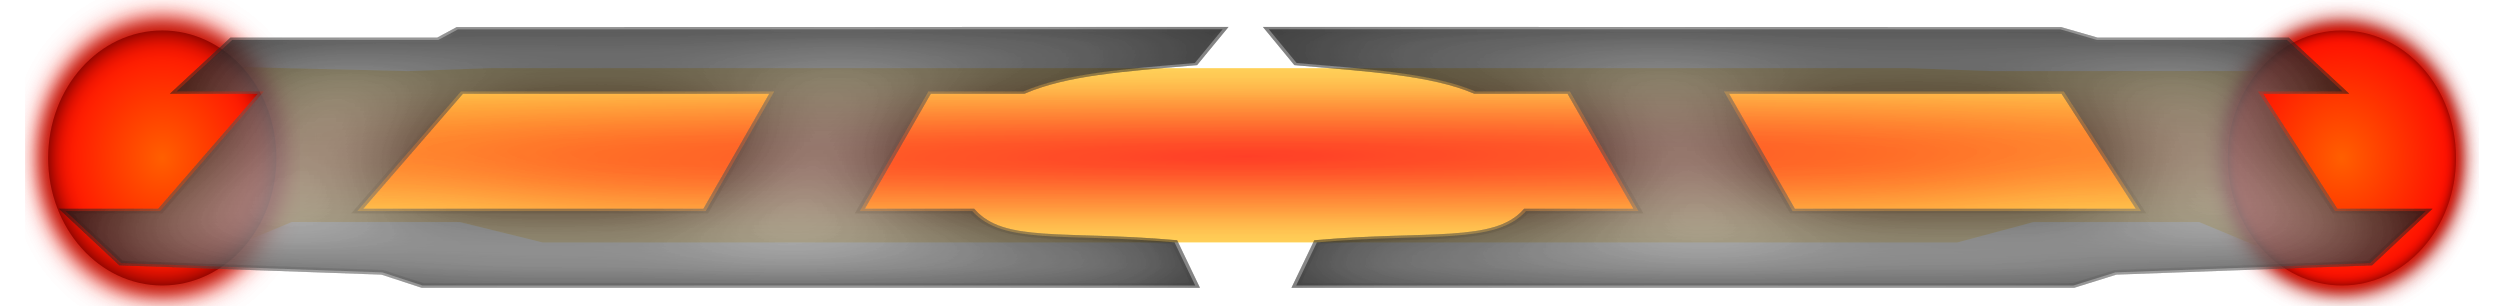
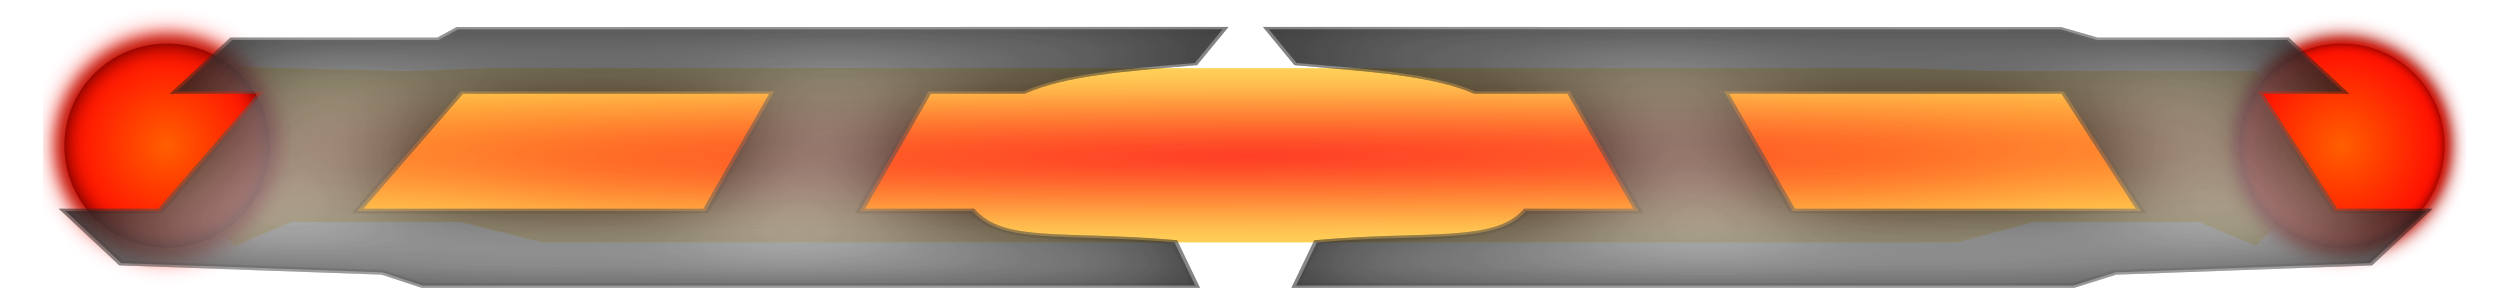
<svg xmlns="http://www.w3.org/2000/svg" xmlns:xlink="http://www.w3.org/1999/xlink" version="1.1" width="180" height="22" id="svg2">
  <defs id="defs4">
    <linearGradient id="linearGradient4334">
      <stop id="stop4336" style="stop-color:#ff5f00;stop-opacity:1" offset="0" />
      <stop id="stop4338" style="stop-color:#ff0301;stop-opacity:1" offset="1" />
    </linearGradient>
    <linearGradient id="linearGradient4059">
      <stop id="stop4061" style="stop-color:#ff0000;stop-opacity:1" offset="0" />
      <stop id="stop4063" style="stop-color:#ffac00;stop-opacity:1" offset="1" />
    </linearGradient>
    <linearGradient id="linearGradient3982">
      <stop id="stop3984" style="stop-color:#000000;stop-opacity:1" offset="0" />
      <stop id="stop3986" style="stop-color:#000000;stop-opacity:0" offset="1" />
    </linearGradient>
    <linearGradient id="linearGradient3976">
      <stop id="stop3978" style="stop-color:#cccccc;stop-opacity:1" offset="0" />
      <stop id="stop3980" style="stop-color:#000000;stop-opacity:1" offset="1" />
    </linearGradient>
    <linearGradient x1="185" y1="181.429" x2="237.143" y2="165.714" id="linearGradient3974" xlink:href="#linearGradient3976" gradientUnits="userSpaceOnUse" />
    <radialGradient cx="185.859" cy="179.281" r="94.141" fx="185.859" fy="179.281" id="radialGradient3988" xlink:href="#linearGradient3982" gradientUnits="userSpaceOnUse" gradientTransform="matrix(1,0,0,0.2177593,0,140.2411)" />
    <filter color-interpolation-filters="sRGB" id="filter4039">
      <feTurbulence id="feTurbulence4041" numOctaves="5" baseFrequency="0.362" type="fractalNoise" />
      <feColorMatrix id="feColorMatrix4043" result="result0" values="1 0 0 0 0 0 1 0 0 0 0 0 1 0 0 0 0 0 3 -1 " />
      <feFlood id="feFlood4045" flood-opacity="1" flood-color="rgb(145,199,195)" result="result1" />
      <feBlend in2="SourceGraphic" mode="normal" in="result1" result="result2" id="feBlend4047" />
      <feComposite in2="result0" operator="out" result="result3" id="feComposite4049" />
      <feComposite in2="SourceGraphic" operator="atop" id="feComposite4051" />
    </filter>
    <radialGradient cx="185.984" cy="179.297" r="108.891" fx="185.984" fy="179.297" id="radialGradient4113" xlink:href="#linearGradient4059" gradientUnits="userSpaceOnUse" gradientTransform="matrix(2.140825,-0.02082097,0.00216656,0.2227667,-212.5641,143.2279)" />
    <linearGradient x1="185.505" y1="216.784" x2="185.551" y2="144.936" id="linearGradient4241" xlink:href="#linearGradient3976" gradientUnits="userSpaceOnUse" />
    <linearGradient x1="66.659" y1="206.05" x2="67.116" y2="148.472" id="linearGradient4243" xlink:href="#linearGradient3976" gradientUnits="userSpaceOnUse" />
    <linearGradient x1="66.154" y1="133.824" x2="66.659" y2="206.05" id="linearGradient4245" xlink:href="#linearGradient3976" gradientUnits="userSpaceOnUse" />
    <linearGradient x1="164.45" y1="227.263" x2="164.843" y2="129.784" id="linearGradient4247" xlink:href="#linearGradient3982" gradientUnits="userSpaceOnUse" />
    <radialGradient cx="-7.09" cy="179.281" r="32.359" fx="-7.09" fy="179.281" id="radialGradient4267" xlink:href="#linearGradient4059" gradientUnits="userSpaceOnUse" gradientTransform="matrix(-1.546209,0.0448137,0.01171042,0.7177925,293.3725,50.91223)" />
    <linearGradient x1="66.659" y1="206.05" x2="67.116" y2="148.472" id="linearGradient4269" xlink:href="#linearGradient3976" gradientUnits="userSpaceOnUse" gradientTransform="matrix(-1,0,0,1,371.4258,0)" />
    <linearGradient x1="66.154" y1="133.824" x2="66.659" y2="206.05" id="linearGradient4271" xlink:href="#linearGradient3976" gradientUnits="userSpaceOnUse" gradientTransform="matrix(-1,0,0,1,371.4258,0)" />
    <radialGradient cx="-7.09" cy="179.281" r="32.359" fx="-7.09" fy="179.281" id="radialGradient4273" xlink:href="#linearGradient4059" gradientUnits="userSpaceOnUse" gradientTransform="matrix(-2.06088,0.0448137,0.01560834,0.7177925,431.106,50.91223)" />
    <linearGradient x1="66.659" y1="206.05" x2="67.116" y2="148.472" id="linearGradient4275" xlink:href="#linearGradient3976" gradientUnits="userSpaceOnUse" gradientTransform="matrix(-1,0,0,1,505.4258,0)" />
    <linearGradient x1="66.154" y1="133.824" x2="66.659" y2="206.05" id="linearGradient4277" xlink:href="#linearGradient3976" gradientUnits="userSpaceOnUse" gradientTransform="matrix(-1,0,0,1,505.4258,0)" />
    <radialGradient cx="-7.09" cy="179.281" r="32.359" fx="-7.09" fy="179.281" id="radialGradient4312" xlink:href="#linearGradient4059" gradientUnits="userSpaceOnUse" gradientTransform="matrix(2.06088,0.0448137,-0.01560834,0.7177925,-41.68022,50.91223)" />
    <linearGradient x1="66.659" y1="206.05" x2="67.116" y2="148.472" id="linearGradient4314" xlink:href="#linearGradient3976" gradientUnits="userSpaceOnUse" gradientTransform="translate(-116,0)" />
    <linearGradient x1="66.154" y1="133.824" x2="66.659" y2="206.05" id="linearGradient4316" xlink:href="#linearGradient3976" gradientUnits="userSpaceOnUse" gradientTransform="translate(-116,0)" />
    <filter x="-0.25" y="-0.25" width="1.5" height="1.5" color-interpolation-filters="sRGB" id="filter4324">
      <feGaussianBlur id="feGaussianBlur4326" stdDeviation="1.656" result="result1" />
      <feTurbulence id="feTurbulence4328" numOctaves="1" seed="0" type="fractalNoise" baseFrequency="0.1" result="result2" />
      <feDisplacementMap in2="result2" scale="5" xChannelSelector="R" yChannelSelector="G" in="result1" result="result3" id="feDisplacementMap4330" />
      <feComposite in2="result3" operator="atop" id="feComposite4332" />
    </filter>
    <radialGradient cx="-7.09" cy="179.281" r="32.359" fx="-7.09" fy="179.281" id="radialGradient4346" xlink:href="#linearGradient4059" gradientUnits="userSpaceOnUse" gradientTransform="matrix(1.546209,0.0448137,-0.01171042,0.7177925,78.05323,50.91223)" />
    <linearGradient x1="66.659" y1="206.05" x2="67.116" y2="148.472" id="linearGradient5740" xlink:href="#linearGradient3976" gradientUnits="userSpaceOnUse" gradientTransform="matrix(-1,0,0,1,371.4258,0)" />
    <linearGradient x1="66.154" y1="133.824" x2="66.659" y2="206.05" id="linearGradient5742" xlink:href="#linearGradient3976" gradientUnits="userSpaceOnUse" gradientTransform="matrix(-1,0,0,1,371.4258,0)" />
    <radialGradient cx="-7.09" cy="179.281" r="32.359" fx="-7.09" fy="179.281" id="radialGradient5745" xlink:href="#linearGradient4059" gradientUnits="userSpaceOnUse" gradientTransform="matrix(-1.546209,0.0448137,0.01171042,0.7177925,293.3725,50.91223)" />
    <linearGradient x1="66.659" y1="206.05" x2="67.116" y2="148.472" id="linearGradient5748" xlink:href="#linearGradient3976" gradientUnits="userSpaceOnUse" />
    <linearGradient x1="66.154" y1="133.824" x2="66.659" y2="206.05" id="linearGradient5750" xlink:href="#linearGradient3976" gradientUnits="userSpaceOnUse" />
    <radialGradient cx="-7.09" cy="179.281" r="32.359" fx="-7.09" fy="179.281" id="radialGradient5753" xlink:href="#linearGradient4059" gradientUnits="userSpaceOnUse" gradientTransform="matrix(1.546209,0.0448137,-0.01171042,0.7177925,78.05323,50.91223)" />
    <linearGradient x1="185.505" y1="216.784" x2="185.551" y2="144.936" id="linearGradient5756" xlink:href="#linearGradient3976" gradientUnits="userSpaceOnUse" />
    <linearGradient x1="164.45" y1="227.263" x2="164.843" y2="129.784" id="linearGradient5758" xlink:href="#linearGradient3982" gradientUnits="userSpaceOnUse" />
    <radialGradient cx="185.984" cy="179.297" r="108.891" fx="185.984" fy="179.297" id="radialGradient5762" xlink:href="#linearGradient4059" gradientUnits="userSpaceOnUse" gradientTransform="matrix(2.140825,-0.02082097,0.00216656,0.2227667,-212.5641,143.2279)" />
    <filter color-interpolation-filters="sRGB" id="filter5792">
      <feGaussianBlur id="feGaussianBlur5794" stdDeviation="10" result="result8" />
      <feComposite in2="result8" operator="in" in="SourceGraphic" result="result6" id="feComposite5796" />
      <feComposite in2="result6" operator="in" result="result11" id="feComposite5798" />
      <feFlood id="feFlood5800" result="result10" in="result11" flood-opacity="1" flood-color="rgb(255,222,85)" />
      <feBlend in2="result10" mode="normal" in="result11" result="result12" id="feBlend5802" />
      <feComposite in2="SourceGraphic" operator="in" in="result12" result="result2" id="feComposite5804" />
    </filter>
    <filter color-interpolation-filters="sRGB" id="filter5806">
      <feGaussianBlur id="feGaussianBlur5808" stdDeviation="10" result="result8" />
      <feComposite in2="result8" operator="in" in="SourceGraphic" result="result6" id="feComposite5810" />
      <feComposite in2="result6" operator="in" result="result11" id="feComposite5812" />
      <feFlood id="feFlood5814" result="result10" in="result11" flood-opacity="1" flood-color="rgb(255,222,85)" />
      <feBlend in2="result10" mode="normal" in="result11" result="result12" id="feBlend5816" />
      <feComposite in2="SourceGraphic" operator="in" in="result12" result="result2" id="feComposite5818" />
    </filter>
    <filter color-interpolation-filters="sRGB" id="filter5820">
      <feGaussianBlur id="feGaussianBlur5822" stdDeviation="10" result="result8" />
      <feComposite in2="result8" operator="in" in="SourceGraphic" result="result6" id="feComposite5824" />
      <feComposite in2="result6" operator="in" result="result11" id="feComposite5826" />
      <feFlood id="feFlood5828" result="result10" in="result11" flood-opacity="1" flood-color="rgb(255,222,85)" />
      <feBlend in2="result10" mode="normal" in="result11" result="result12" id="feBlend5830" />
      <feComposite in2="SourceGraphic" operator="in" in="result12" result="result2" id="feComposite5832" />
    </filter>
    <filter color-interpolation-filters="sRGB" id="filter6258">
      <feFlood id="feFlood6260" flood-opacity="0.5" flood-color="rgb(255,255,255)" result="flood" />
      <feComposite in2="SourceGraphic" operator="in" in="flood" result="composite1" id="feComposite6262" />
      <feGaussianBlur id="feGaussianBlur6264" stdDeviation="2" result="blur" />
      <feOffset id="feOffset6266" dx="0.2" dy="-46.7" result="offset" />
      <feComposite in2="offset" operator="over" in="SourceGraphic" result="fbSourceGraphic" id="feComposite6268" />
      <feColorMatrix result="fbSourceGraphicAlpha" in="fbSourceGraphic" values="0 0 0 -1 0 0 0 0 -1 0 0 0 0 -1 0 0 0 0 1 0" id="feColorMatrix6690" />
      <feFlood id="feFlood6692" flood-opacity="0.824" flood-color="rgb(255,255,255)" result="flood" in="fbSourceGraphic" />
      <feComposite in2="fbSourceGraphic" operator="in" in="flood" result="composite1" id="feComposite6694" />
      <feGaussianBlur id="feGaussianBlur6696" stdDeviation="2" result="blur" />
      <feOffset id="feOffset6698" dx="0.2" dy="5.3" result="offset" />
      <feComposite in2="offset" operator="over" in="fbSourceGraphic" result="composite2" id="feComposite6700" />
    </filter>
    <filter color-interpolation-filters="sRGB" id="filter6270">
      <feFlood id="feFlood6272" flood-opacity="0.5" flood-color="rgb(255,255,255)" result="flood" />
      <feComposite in2="SourceGraphic" operator="in" in="flood" result="composite1" id="feComposite6274" />
      <feGaussianBlur id="feGaussianBlur6276" stdDeviation="2" result="blur" />
      <feOffset id="feOffset6278" dx="0.2" dy="-46.7" result="offset" />
      <feComposite in2="offset" operator="over" in="SourceGraphic" result="fbSourceGraphic" id="feComposite6280" />
      <feColorMatrix result="fbSourceGraphicAlpha" in="fbSourceGraphic" values="0 0 0 -1 0 0 0 0 -1 0 0 0 0 -1 0 0 0 0 1 0" id="feColorMatrix6702" />
      <feFlood id="feFlood6704" flood-opacity="0.824" flood-color="rgb(255,255,255)" result="flood" in="fbSourceGraphic" />
      <feComposite in2="fbSourceGraphic" operator="in" in="flood" result="composite1" id="feComposite6706" />
      <feGaussianBlur id="feGaussianBlur6708" stdDeviation="2" result="blur" />
      <feOffset id="feOffset6710" dx="0.2" dy="5.3" result="offset" />
      <feComposite in2="offset" operator="over" in="fbSourceGraphic" result="composite2" id="feComposite6712" />
    </filter>
    <filter color-interpolation-filters="sRGB" id="filter6282">
      <feFlood id="feFlood6284" flood-opacity="0.5" flood-color="rgb(255,255,255)" result="flood" />
      <feComposite in2="SourceGraphic" operator="in" in="flood" result="composite1" id="feComposite6286" />
      <feGaussianBlur id="feGaussianBlur6288" stdDeviation="2" result="blur" />
      <feOffset id="feOffset6290" dx="0.2" dy="-46.7" result="offset" />
      <feComposite in2="offset" operator="over" in="SourceGraphic" result="fbSourceGraphic" id="feComposite6292" />
      <feColorMatrix result="fbSourceGraphicAlpha" in="fbSourceGraphic" values="0 0 0 -1 0 0 0 0 -1 0 0 0 0 -1 0 0 0 0 1 0" id="feColorMatrix6714" />
      <feFlood id="feFlood6716" flood-opacity="0.824" flood-color="rgb(255,255,255)" result="flood" in="fbSourceGraphic" />
      <feComposite in2="fbSourceGraphic" operator="in" in="flood" result="composite1" id="feComposite6718" />
      <feGaussianBlur id="feGaussianBlur6720" stdDeviation="2" result="blur" />
      <feOffset id="feOffset6722" dx="0.2" dy="5.3" result="offset" />
      <feComposite in2="offset" operator="over" in="fbSourceGraphic" result="composite2" id="feComposite6724" />
    </filter>
    <filter y="-0.25" height="1.5" color-interpolation-filters="sRGB" id="filter7092">
      <feGaussianBlur id="feGaussianBlur7094" stdDeviation="1.8" result="result91" />
      <feComposite in2="result91" operator="over" in="SourceGraphic" result="fbSourceGraphic" id="feComposite7096" />
      <feColorMatrix result="fbSourceGraphicAlpha" in="fbSourceGraphic" values="0 0 0 -1 0 0 0 0 -1 0 0 0 0 -1 0 0 0 0 1 0" id="feColorMatrix3980" />
      <feGaussianBlur id="feGaussianBlur3982" stdDeviation="1" result="result6" in="fbSourceGraphic" />
      <feComposite in2="result6" operator="atop" in="fbSourceGraphic" result="result8" id="feComposite3984" />
      <feComposite in2="fbSourceGraphicAlpha" operator="over" in="result8" result="result9" id="feComposite3986" />
      <feColorMatrix id="feColorMatrix3988" values="1 0 0 0 0 0 1 0 0 0 0 0 1 0 0 0 0 0 1 0 " result="result10" />
      <feBlend in2="result6" mode="normal" in="result10" id="feBlend3990" />
    </filter>
    <filter y="-0.25" height="1.5" color-interpolation-filters="sRGB" id="filter7098">
      <feGaussianBlur id="feGaussianBlur7100" stdDeviation="1.757" result="result91" />
      <feComposite in2="result91" operator="over" in="SourceGraphic" result="fbSourceGraphic" id="feComposite7102" />
      <feColorMatrix result="fbSourceGraphicAlpha" in="fbSourceGraphic" values="0 0 0 -1 0 0 0 0 -1 0 0 0 0 -1 0 0 0 0 1 0" id="feColorMatrix3968" />
      <feGaussianBlur id="feGaussianBlur3970" stdDeviation="2" result="result6" in="fbSourceGraphic" />
      <feComposite in2="result6" operator="atop" in="fbSourceGraphic" result="result8" id="feComposite3972" />
      <feComposite in2="fbSourceGraphicAlpha" operator="over" in="result8" result="result9" id="feComposite3974" />
      <feColorMatrix id="feColorMatrix3976" values="1 0 0 0 0 0 1 0 0 0 0 0 1 0 0 0 0 0 1 0 " result="result10" />
      <feBlend in2="result6" mode="normal" in="result10" id="feBlend3978" />
    </filter>
    <radialGradient cx="185.984" cy="179.297" r="108.891" fx="185.984" fy="179.297" id="radialGradient7106" xlink:href="#linearGradient4059" gradientUnits="userSpaceOnUse" gradientTransform="matrix(2.140825,-0.02082097,0.00216656,0.2227667,-212.5641,143.2279)" />
    <radialGradient cx="185.984" cy="179.297" r="108.891" fx="185.984" fy="179.297" id="radialGradient7109" xlink:href="#linearGradient4059" gradientUnits="userSpaceOnUse" gradientTransform="matrix(2.140825,-0.02082097,0.00216656,0.2227667,-212.5641,143.2279)" />
    <linearGradient x1="185.505" y1="216.784" x2="185.551" y2="144.936" id="linearGradient7112" xlink:href="#linearGradient3976" gradientUnits="userSpaceOnUse" />
    <linearGradient x1="164.45" y1="227.263" x2="164.843" y2="129.784" id="linearGradient7114" xlink:href="#linearGradient3982" gradientUnits="userSpaceOnUse" />
    <radialGradient cx="185.984" cy="179.297" r="108.891" fx="185.984" fy="179.297" id="radialGradient7116" xlink:href="#linearGradient4059" gradientUnits="userSpaceOnUse" gradientTransform="matrix(2.140825,-0.02082097,0.00216656,0.2227667,-212.5641,143.2279)" />
    <radialGradient cx="185.984" cy="179.297" r="108.891" fx="185.984" fy="179.297" id="radialGradient7119" xlink:href="#linearGradient4059" gradientUnits="userSpaceOnUse" gradientTransform="matrix(2.140825,-0.02082097,0.00216656,0.2227667,-212.5641,143.2279)" />
    <linearGradient x1="78.287" y1="196.459" x2="36.365" y2="197.47" id="linearGradient4340-5" xlink:href="#linearGradient4334-8" gradientUnits="userSpaceOnUse" />
    <linearGradient id="linearGradient4334-8">
      <stop id="stop4336-8" style="stop-color:#ff5f00;stop-opacity:1" offset="0" />
      <stop id="stop4338-1" style="stop-color:#ff0301;stop-opacity:1" offset="1" />
    </linearGradient>
    <filter color-interpolation-filters="sRGB" id="filter7098-2">
      <feGaussianBlur id="feGaussianBlur7100-1" stdDeviation="5" result="result91" />
      <feComposite in2="result91" operator="over" in="SourceGraphic" id="feComposite7102-4" />
    </filter>
    <radialGradient cx="65.912" cy="196.207" r="20.682" fx="65.912" fy="196.207" id="radialGradient7791" xlink:href="#linearGradient4334-8" gradientUnits="userSpaceOnUse" gradientTransform="matrix(1,0,0,0.9880065,0,2.353208)" />
    <radialGradient cx="65.912" cy="196.207" r="20.682" fx="65.912" fy="196.207" id="radialGradient7793" xlink:href="#linearGradient4334" gradientUnits="userSpaceOnUse" gradientTransform="matrix(1,0,0,0.9880065,0,2.353208)" />
    <radialGradient cx="65.912" cy="196.207" r="20.682" fx="65.912" fy="196.207" id="radialGradient7815" xlink:href="#linearGradient4334" gradientUnits="userSpaceOnUse" gradientTransform="matrix(1,0,0,0.9880065,0,2.353208)" />
    <linearGradient x1="185.505" y1="216.784" x2="185.551" y2="144.936" id="linearGradient7941" xlink:href="#linearGradient3976" gradientUnits="userSpaceOnUse" />
    <linearGradient x1="164.45" y1="227.263" x2="164.843" y2="129.784" id="linearGradient7943" xlink:href="#linearGradient3982" gradientUnits="userSpaceOnUse" />
    <linearGradient x1="66.659" y1="206.05" x2="67.116" y2="148.472" id="linearGradient7945" xlink:href="#linearGradient3976" gradientUnits="userSpaceOnUse" />
    <linearGradient x1="66.154" y1="133.824" x2="66.659" y2="206.05" id="linearGradient7947" xlink:href="#linearGradient3976" gradientUnits="userSpaceOnUse" />
    <linearGradient x1="66.659" y1="206.05" x2="67.116" y2="148.472" id="linearGradient7949" xlink:href="#linearGradient3976" gradientUnits="userSpaceOnUse" gradientTransform="matrix(-1,0,0,1,371.4258,0)" />
    <linearGradient x1="66.154" y1="133.824" x2="66.659" y2="206.05" id="linearGradient7951" xlink:href="#linearGradient3976" gradientUnits="userSpaceOnUse" gradientTransform="matrix(-1,0,0,1,371.4258,0)" />
    <radialGradient cx="65.912" cy="196.207" r="20.682" fx="65.912" fy="196.207" id="radialGradient7953" xlink:href="#linearGradient4334" gradientUnits="userSpaceOnUse" gradientTransform="matrix(1,0,0,0.9880065,0,2.353208)" />
    <radialGradient cx="65.912" cy="196.207" r="20.682" fx="65.912" fy="196.207" id="radialGradient7955" xlink:href="#linearGradient4334" gradientUnits="userSpaceOnUse" gradientTransform="matrix(1,0,0,0.9880065,0,2.353208)" />
    <radialGradient cx="185.984" cy="179.297" r="108.891" fx="185.984" fy="179.297" id="radialGradient7957" xlink:href="#linearGradient4059" gradientUnits="userSpaceOnUse" gradientTransform="matrix(2.140825,-0.02082097,0.00216656,0.2227667,-212.5641,143.2279)" />
    <radialGradient cx="65.912" cy="196.207" r="20.682" fx="65.912" fy="196.207" id="radialGradient3980" xlink:href="#linearGradient4334" gradientUnits="userSpaceOnUse" gradientTransform="matrix(1,0,0,0.9880065,0,2.353208)" />
    <radialGradient cx="65.912" cy="196.207" r="20.682" fx="65.912" fy="196.207" id="radialGradient3982" xlink:href="#linearGradient4334" gradientUnits="userSpaceOnUse" gradientTransform="matrix(1,0,0,0.9880065,0,2.353208)" />
    <linearGradient x1="185.505" y1="216.784" x2="185.551" y2="144.936" id="linearGradient3984" xlink:href="#linearGradient3976" gradientUnits="userSpaceOnUse" />
    <linearGradient x1="66.659" y1="206.05" x2="67.116" y2="148.472" id="linearGradient3986" xlink:href="#linearGradient3976" gradientUnits="userSpaceOnUse" />
    <linearGradient x1="66.659" y1="206.05" x2="67.116" y2="148.472" id="linearGradient3988" xlink:href="#linearGradient3976" gradientUnits="userSpaceOnUse" gradientTransform="matrix(-1,0,0,1,371.4258,0)" />
    <linearGradient x1="67.656" y1="211.741" x2="65.941" y2="82.621" id="linearGradient4308" xlink:href="#linearGradient3976-5" gradientUnits="userSpaceOnUse" gradientTransform="matrix(-0.5654558,0,0,0.6434226,56.35278,-101.7696)" />
    <linearGradient id="linearGradient3976-5">
      <stop id="stop3978-5" style="stop-color:#cccccc;stop-opacity:1" offset="0" />
      <stop id="stop3980-7" style="stop-color:#000000;stop-opacity:1" offset="1" />
    </linearGradient>
    <filter color-interpolation-filters="sRGB" id="filter4895">
      <feGaussianBlur id="feGaussianBlur4897" result="result6" stdDeviation="1.5" />
      <feComposite in2="result6" operator="atop" in="SourceGraphic" result="result8" id="feComposite4899" />
      <feComposite in2="SourceAlpha" operator="atop" in="result8" result="result9" id="feComposite4901" />
    </filter>
    <linearGradient x1="67.656" y1="211.741" x2="65.941" y2="82.621" id="linearGradient5045" xlink:href="#linearGradient3976-5" gradientUnits="userSpaceOnUse" gradientTransform="matrix(-0.5654558,0,0,0.6434226,71.97164,73.15216)" />
    <linearGradient x1="67.656" y1="211.741" x2="65.941" y2="82.621" id="linearGradient4308-2" xlink:href="#linearGradient3976-5-4" gradientUnits="userSpaceOnUse" gradientTransform="matrix(-0.5654558,0,0,0.6434226,56.35278,-101.7696)" />
    <linearGradient id="linearGradient3976-5-4">
      <stop id="stop3978-5-5" style="stop-color:#cccccc;stop-opacity:1" offset="0" />
      <stop id="stop3980-7-5" style="stop-color:#000000;stop-opacity:1" offset="1" />
    </linearGradient>
    <filter color-interpolation-filters="sRGB" id="filter4895-1">
      <feGaussianBlur id="feGaussianBlur4897-7" result="result6" stdDeviation="4.376" />
      <feComposite in2="result6" operator="atop" in="SourceGraphic" result="result8" id="feComposite4899-1" />
      <feComposite in2="SourceAlpha" operator="atop" in="result8" result="result9" id="feComposite4901-1" />
    </filter>
    <linearGradient x1="67.656" y1="211.741" x2="65.941" y2="82.621" id="linearGradient5170" xlink:href="#linearGradient3976-5-4" gradientUnits="userSpaceOnUse" gradientTransform="matrix(-0.5654558,0,0,0.6434226,56.35278,-101.7696)" />
    <linearGradient x1="67.656" y1="211.741" x2="65.941" y2="82.621" id="linearGradient4060" xlink:href="#linearGradient3976-5-4" gradientUnits="userSpaceOnUse" gradientTransform="matrix(-0.5654558,0,0,0.6434226,56.35278,-101.7696)" />
    <radialGradient cx="65.912" cy="196.207" r="20.682" fx="65.912" fy="196.207" id="radialGradient3162" xlink:href="#linearGradient4334" gradientUnits="userSpaceOnUse" gradientTransform="matrix(1,0,0,0.9880065,0,2.353208)" />
    <filter y="-0.25" height="1.5" color-interpolation-filters="sRGB" id="filter3932">
      <feGaussianBlur id="feGaussianBlur3934" stdDeviation="0.01" result="result6" />
      <feComposite in2="result6" operator="atop" in="SourceGraphic" result="result8" id="feComposite3936" />
      <feComposite in2="SourceAlpha" operator="out" in="result8" result="result9" id="feComposite3938" />
      <feColorMatrix id="feColorMatrix3940" values="1 0 0 0 0 0 1 0 0 0 0 0 1 0 0 0 0 0 1 0 " result="result10" />
      <feBlend in2="result6" mode="normal" in="result10" id="feBlend3942" />
    </filter>
  </defs>
  <g transform="translate(0,-6.000485)" id="layer1" style="display:none">
    <rect width="300.451" height="220.569" x="-59.017" y="-85.861" id="rect3993" style="fill:#000000;fill-opacity:1;stroke:#000000;stroke-width:0.5;stroke-opacity:1" />
  </g>
  <g transform="translate(-15.36022,-177.5029)" id="layer3" style="display:inline">
    <path d="m 51.906,163.125 -11.188,16.156 11.188,16.156 7.562,-4.281 22.23,0 10.98,3.688 7.646,0 173.206,0 6.438,0 10.094,-3.688 21.906,0 7.562,4.281 11.188,-16.156 -11.252,-15.406 -34.998,0 -10.938,-0.531 -187.916,0 -10.803,0.531 z" transform="matrix(0.5438471,0,0,0.3984049,4.027119,117.3326)" id="path3076" style="opacity:0.9;fill:url(#radialGradient7957);fill-opacity:1;filter:url(#filter5820)" />
  </g>
  <g transform="translate(-15.36022,-177.5029)" id="layer7" style="display:inline">
-     <path d="m 84.853,196.207 a 18.94,18.435 0 1 1 -37.881,0 18.94,18.435 0 1 1 37.881,0 z" transform="matrix(0.4337502,0,0,0.4980061,-1.548453,91.16546)" id="path4318" style="fill:url(#radialGradient3162);fill-opacity:1;stroke:none;display:inline;filter:url(#filter7098)" />
-     <path d="m 84.853,196.207 a 18.94,18.435 0 1 1 -37.881,0 18.94,18.435 0 1 1 37.881,0 z" transform="matrix(-0.4337502,0,0,0.4980061,212.567,91.16546)" id="path4348" style="fill:url(#radialGradient3982);fill-opacity:1;stroke:none;display:inline;filter:url(#filter7092)" />
+     <path d="m 84.853,196.207 a 18.94,18.435 0 1 1 -37.881,0 18.94,18.435 0 1 1 37.881,0 z" transform="matrix(0.3903752,0,0,0.398818,1.656935,109.7408)" id="path4318" style="fill:url(#radialGradient3162);fill-opacity:1;stroke:none;display:inline;filter:url(#filter7098)" />
+     <path d="m 84.853,196.207 a 18.94,18.435 0 1 1 -37.881,0 18.94,18.435 0 1 1 37.881,0 z" transform="matrix(-0.3903752,0,0,0.3988141,209.7081,109.7415)" id="path4348" style="fill:url(#radialGradient3982);fill-opacity:1;stroke:none;display:inline;filter:url(#filter7092)" />
  </g>
  <g transform="translate(-15.36022,-177.5029)" id="layer6" style="display:inline">
    <g id="g4304" style="opacity:0.95;stroke:#888888;stroke-opacity:0.522;display:inline;filter:url(#filter3932)">
      <path d="m 16.721,1.532 -4,5.515 6.281,0 -7.469,12.823 -6.812,0 4,5.574 18.812,0.992 2.891,1.408 55.631,0 -1.49,-4.621 c -8.023,-1.039 -12.353,0.3 -14.562,-3.353 l -8.094,0 4.938,-12.823 6.844,0 c 3.113,-1.959 7.089,-2.365 12.34,-3.044 l 2,-3.614 -55.059,0.016 -1.406,1.127 z m 74.631,-1.143 2,3.614 c 5.251,0.68 9.754,1.085 12.867,3.044 l 6.812,0 4.938,12.823 -8.094,0 c -2.209,3.653 -7.035,2.314 -15.058,3.353 l -1.49,4.621 55.956,0 3.03,-1.408 18.344,-0.992 4,-5.574 -6.531,0 -5.562,-12.823 6.094,0 -4,-5.515 -13.684,0 -2.628,-1.127 z m -58.381,6.658 22.781,1.172e-4 -4.938,12.823 -19.281,4.08e-4 -5.812,0 7.469,-12.823 z m 91.154,1.172e-4 22.906,0 1.562,-1.172e-4 5.562,12.823 -5.844,-4.08e-4 -19.25,0 z" transform="matrix(1,0,0,0.672,15.36022,179.3473)" id="path4261" style="opacity:0.827;fill:url(#linearGradient4060);fill-opacity:1;fill-rule:evenodd;stroke:#888888;stroke-width:0.5;stroke-miterlimit:4;stroke-opacity:0.522;stroke-dasharray:none;display:inline;filter:url(#filter4895-1)" />
    </g>
  </g>
</svg>
